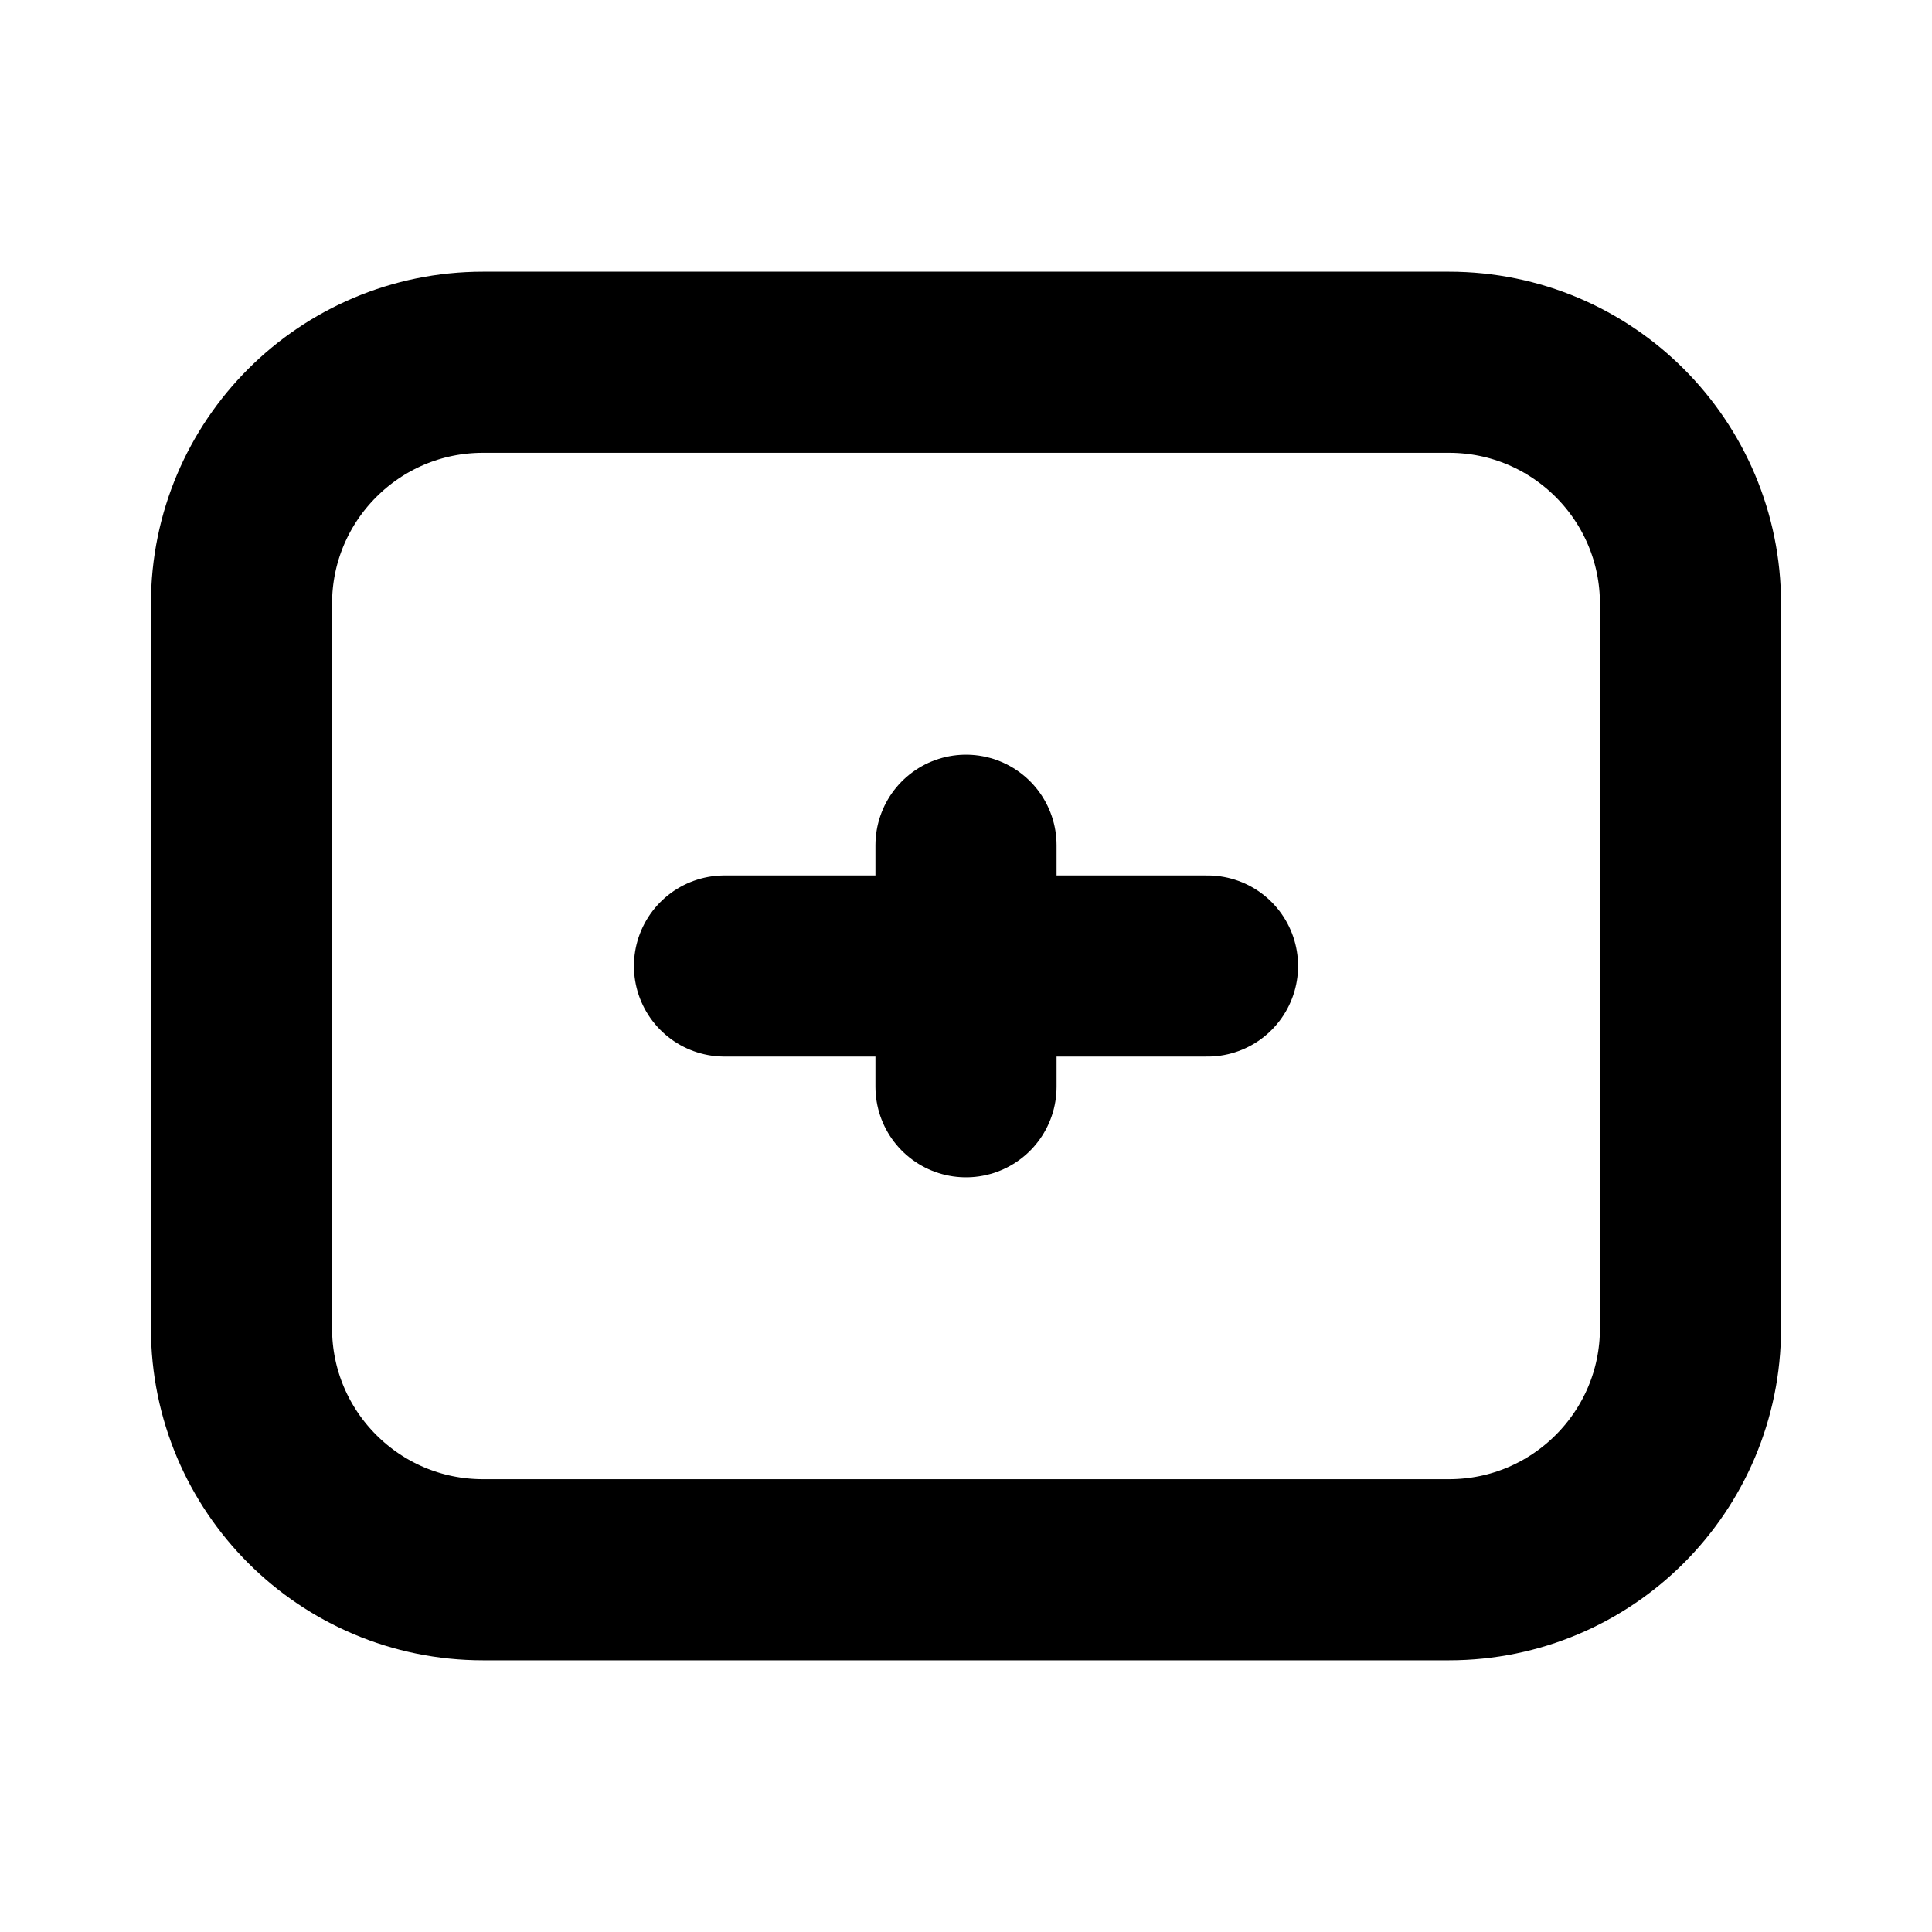
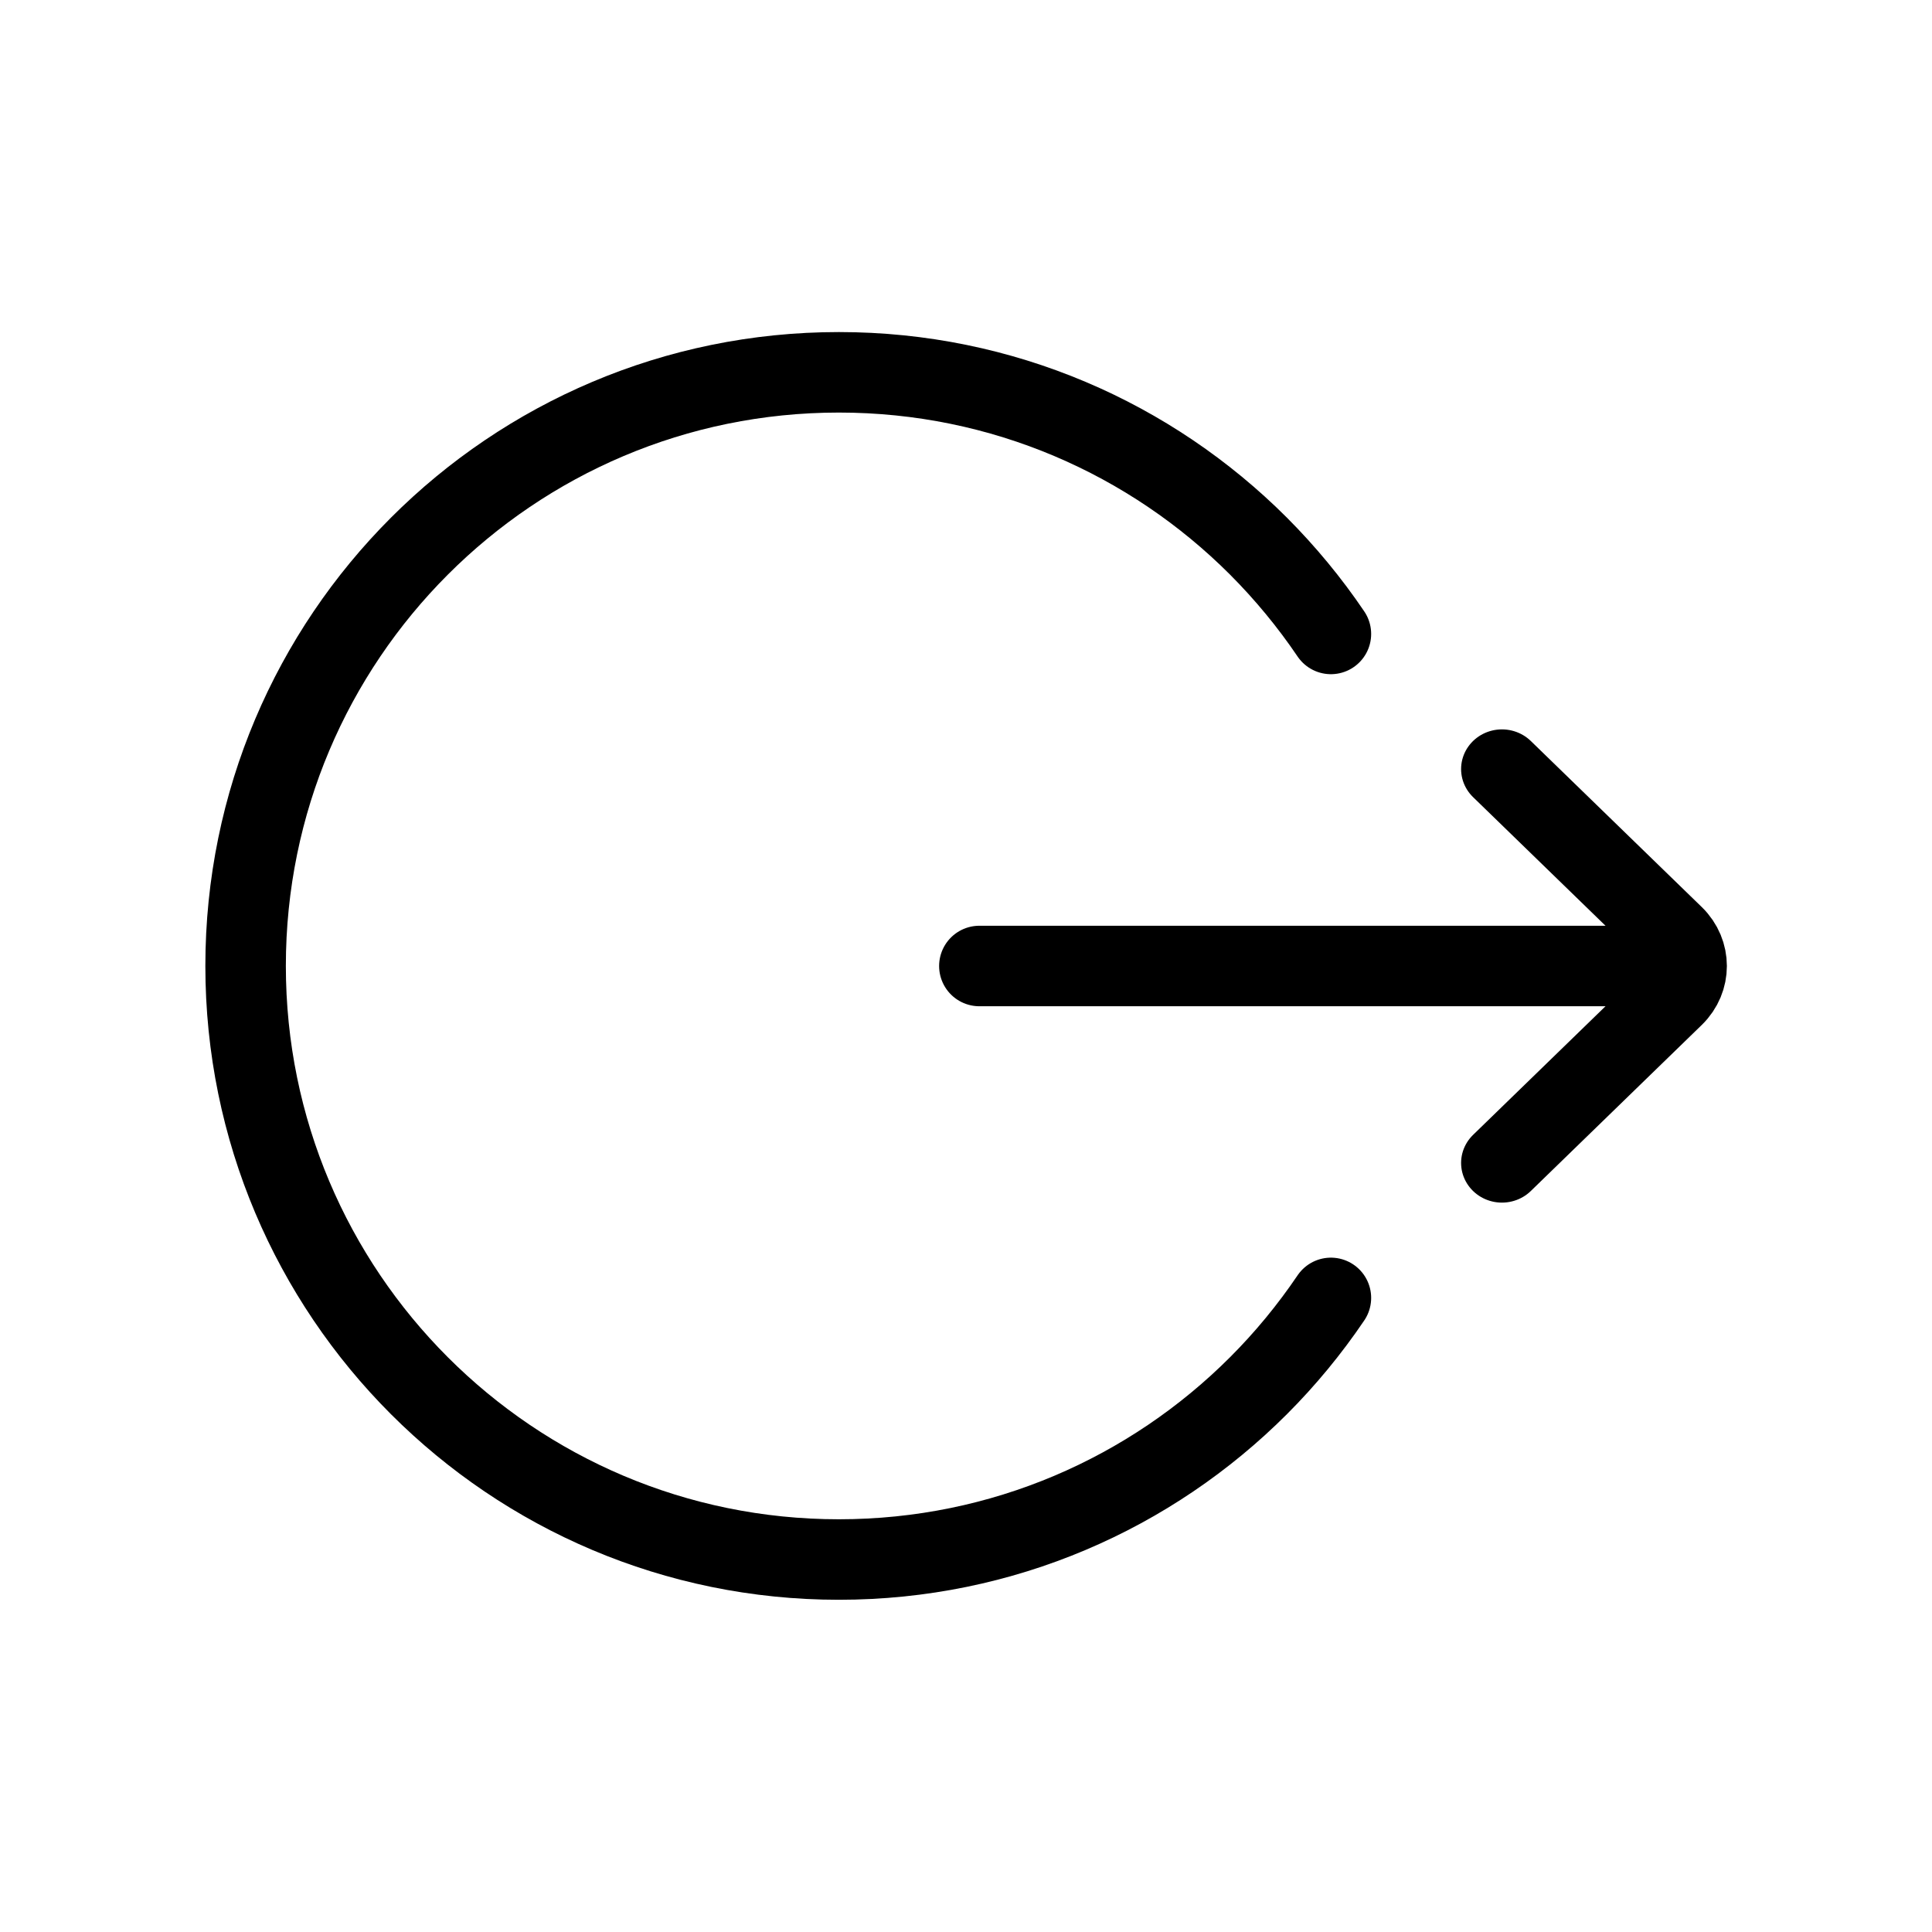
- <svg xmlns="http://www.w3.org/2000/svg" width="16" height="16" viewBox="0 0 16 16" fill="none" stroke="currentColor" stroke-width="1.5" stroke-linecap="round" stroke-linejoin="round">
-   <rect x="2" y="3" width="12" height="10" rx="2" />
-   <path d="M8 7v2" />
-   <path d="M6 8h4" />
+ <svg xmlns="http://www.w3.org/2000/svg" width="24" height="24" viewBox="0 0 24 24" fill="none" stroke="currentColor" stroke-width="1.5" stroke-linecap="round" stroke-linejoin="round" version="1.1" id="svg2" xml:space="preserve">
+   <defs id="defs2" />
+   <path d="m 7.566,5.5 -3.793,3.793 a 1,1 90 0 0 0,1.414 L 7.566,14.5" stroke="currentColor" stroke-width="1.25" stroke-linecap="round" stroke-linejoin="round" id="path1" style="stroke-width:1.813;stroke-dasharray:none" transform="matrix(-0.5597151,0,0,0.5436637,22.89243,6.563363)" />
+   <path d="M 20.594,12 H 12.166" stroke="currentColor" stroke-width="1.25" stroke-linecap="round" id="path2" style="stroke-width:1;stroke-dasharray:none" />
+   <path id="path3" style="stroke:#000000;stroke-width:1;stroke-miterlimit:83.9;paint-order:markers fill stroke" d="m 16.533,16.123 c -0.265,0.392 -0.567,0.758 -0.9,1.091 -0.667,0.667 -1.461,1.207 -2.343,1.58 -0.882,0.373 -1.851,0.579 -2.869,0.579 -4.071,0 -7.37,-3.301 -7.37,-7.374 0,-4.073 3.3,-7.374 7.37,-7.374 1.018,0 1.987,0.206 2.869,0.579 0.882,0.373 1.676,0.913 2.343,1.58 0.333,0.334 0.635,0.699 0.9,1.091" />
</svg>
